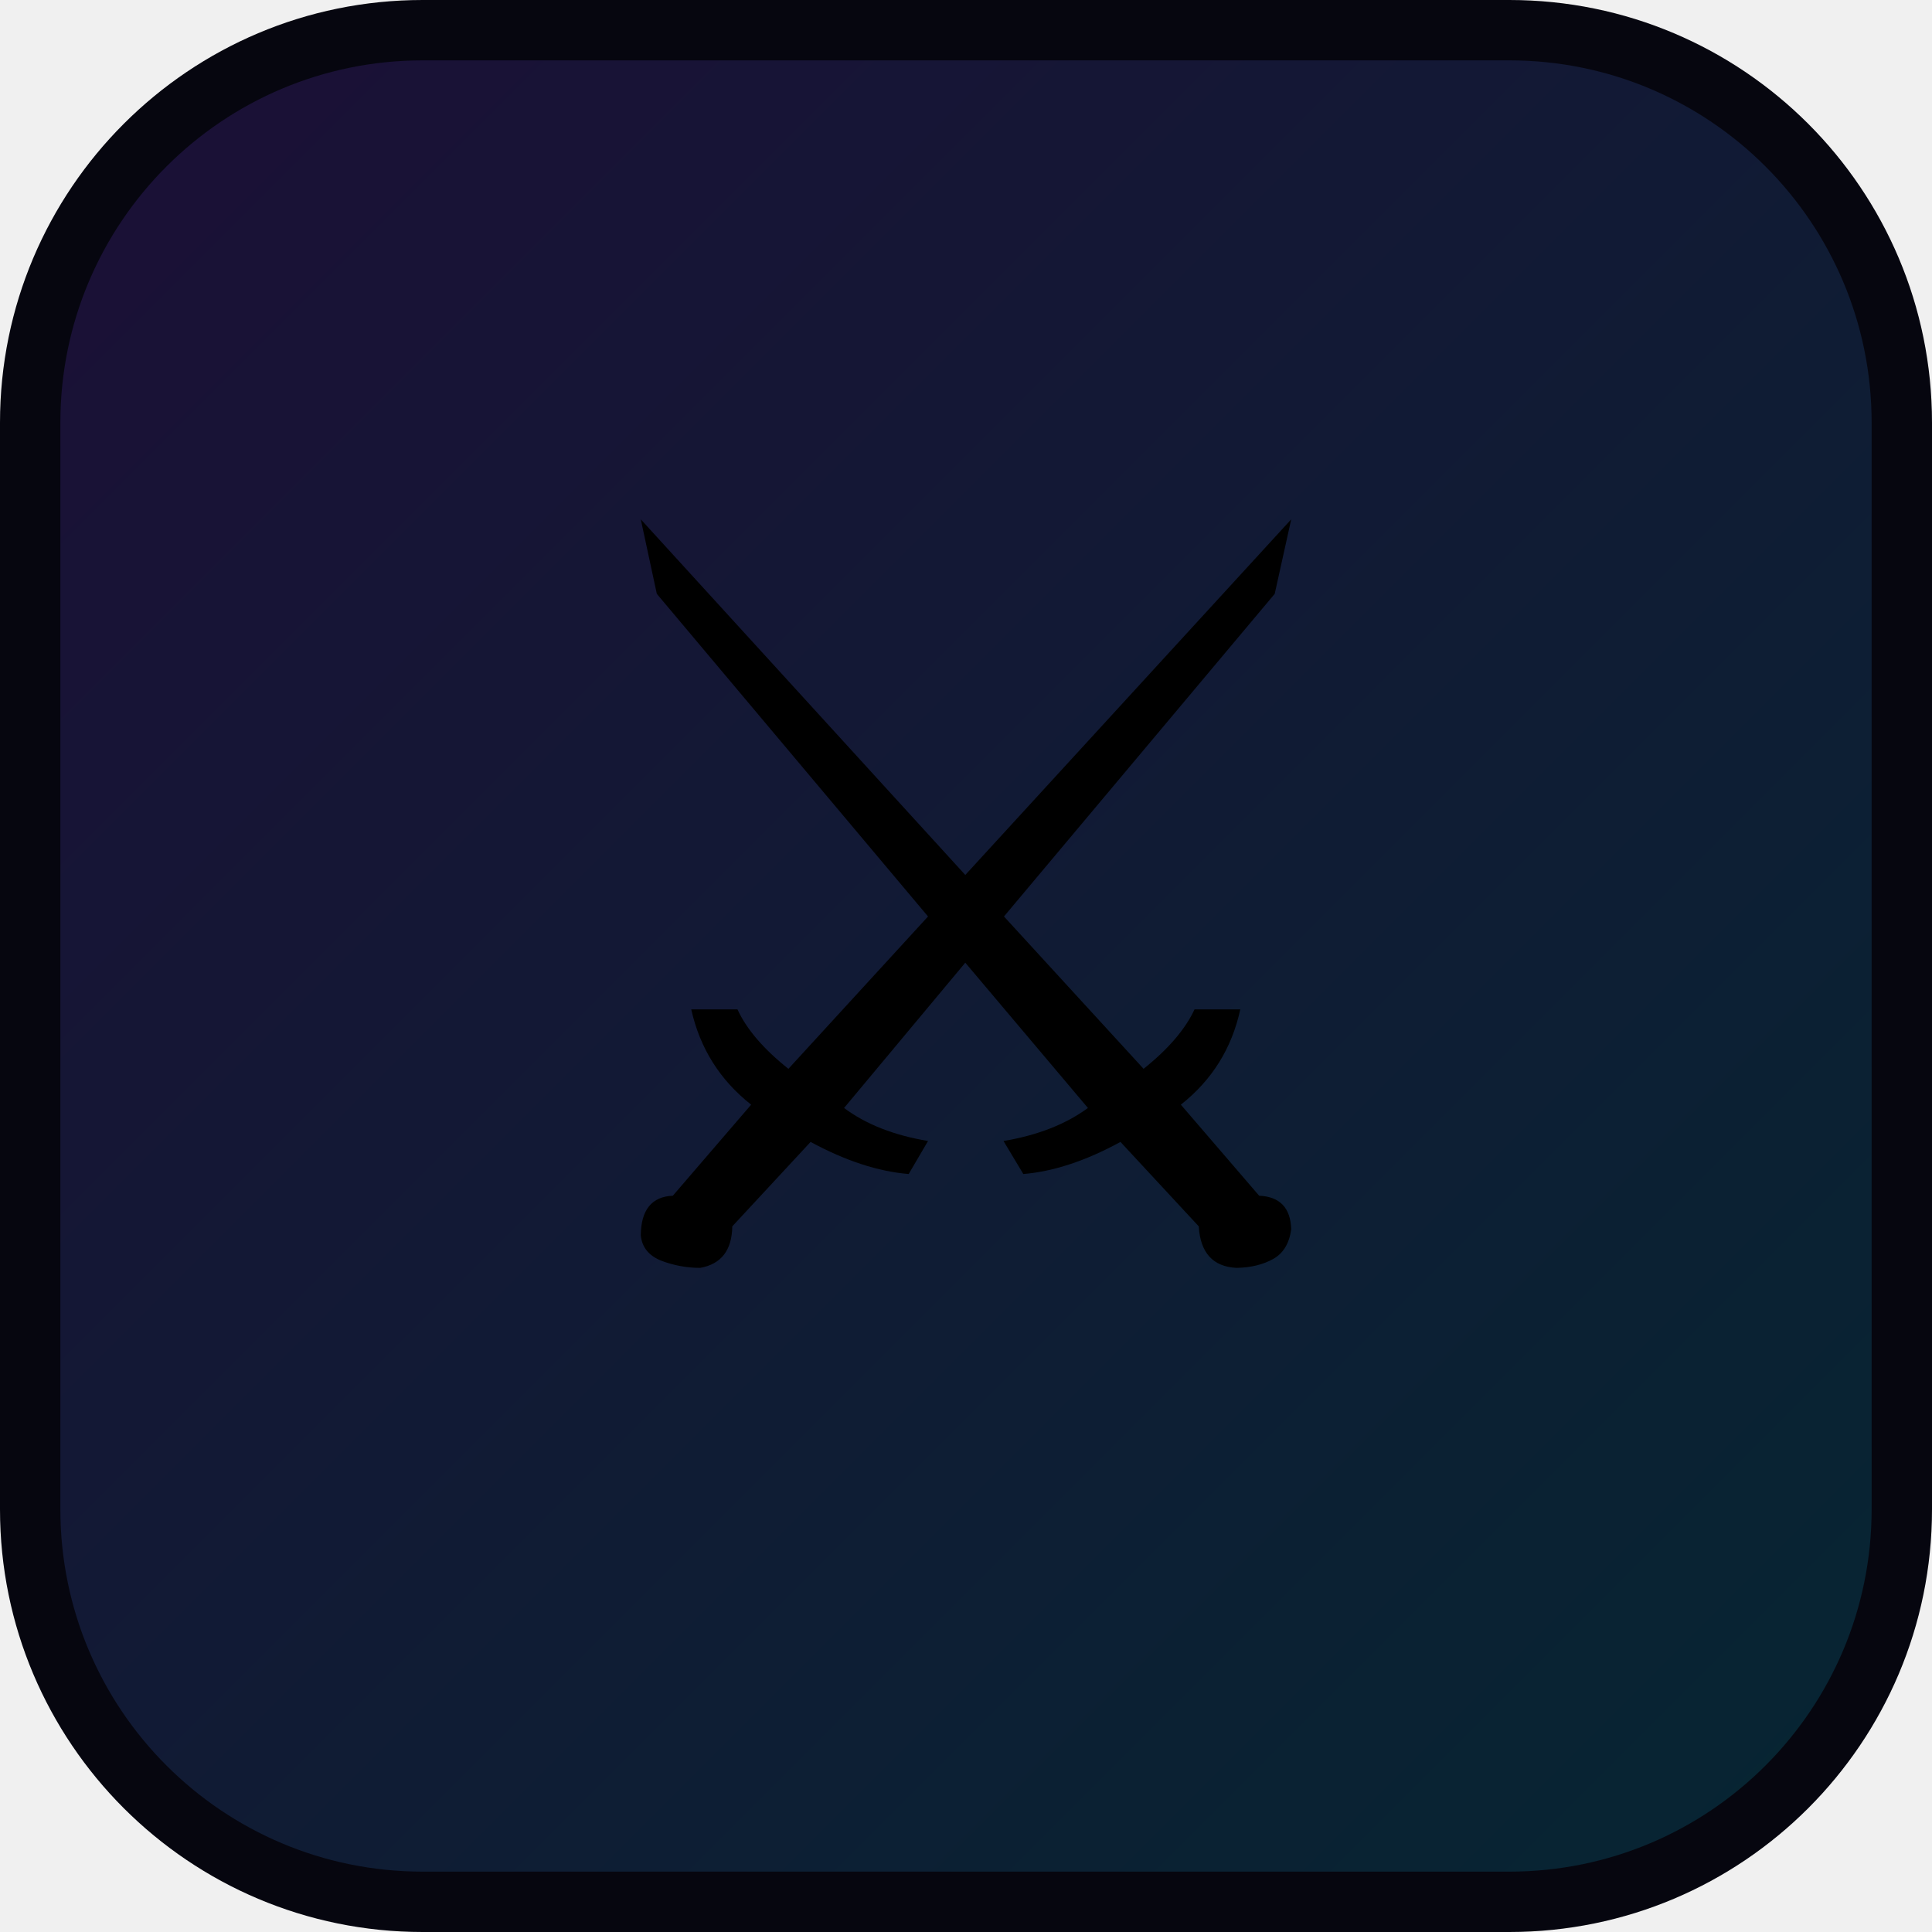
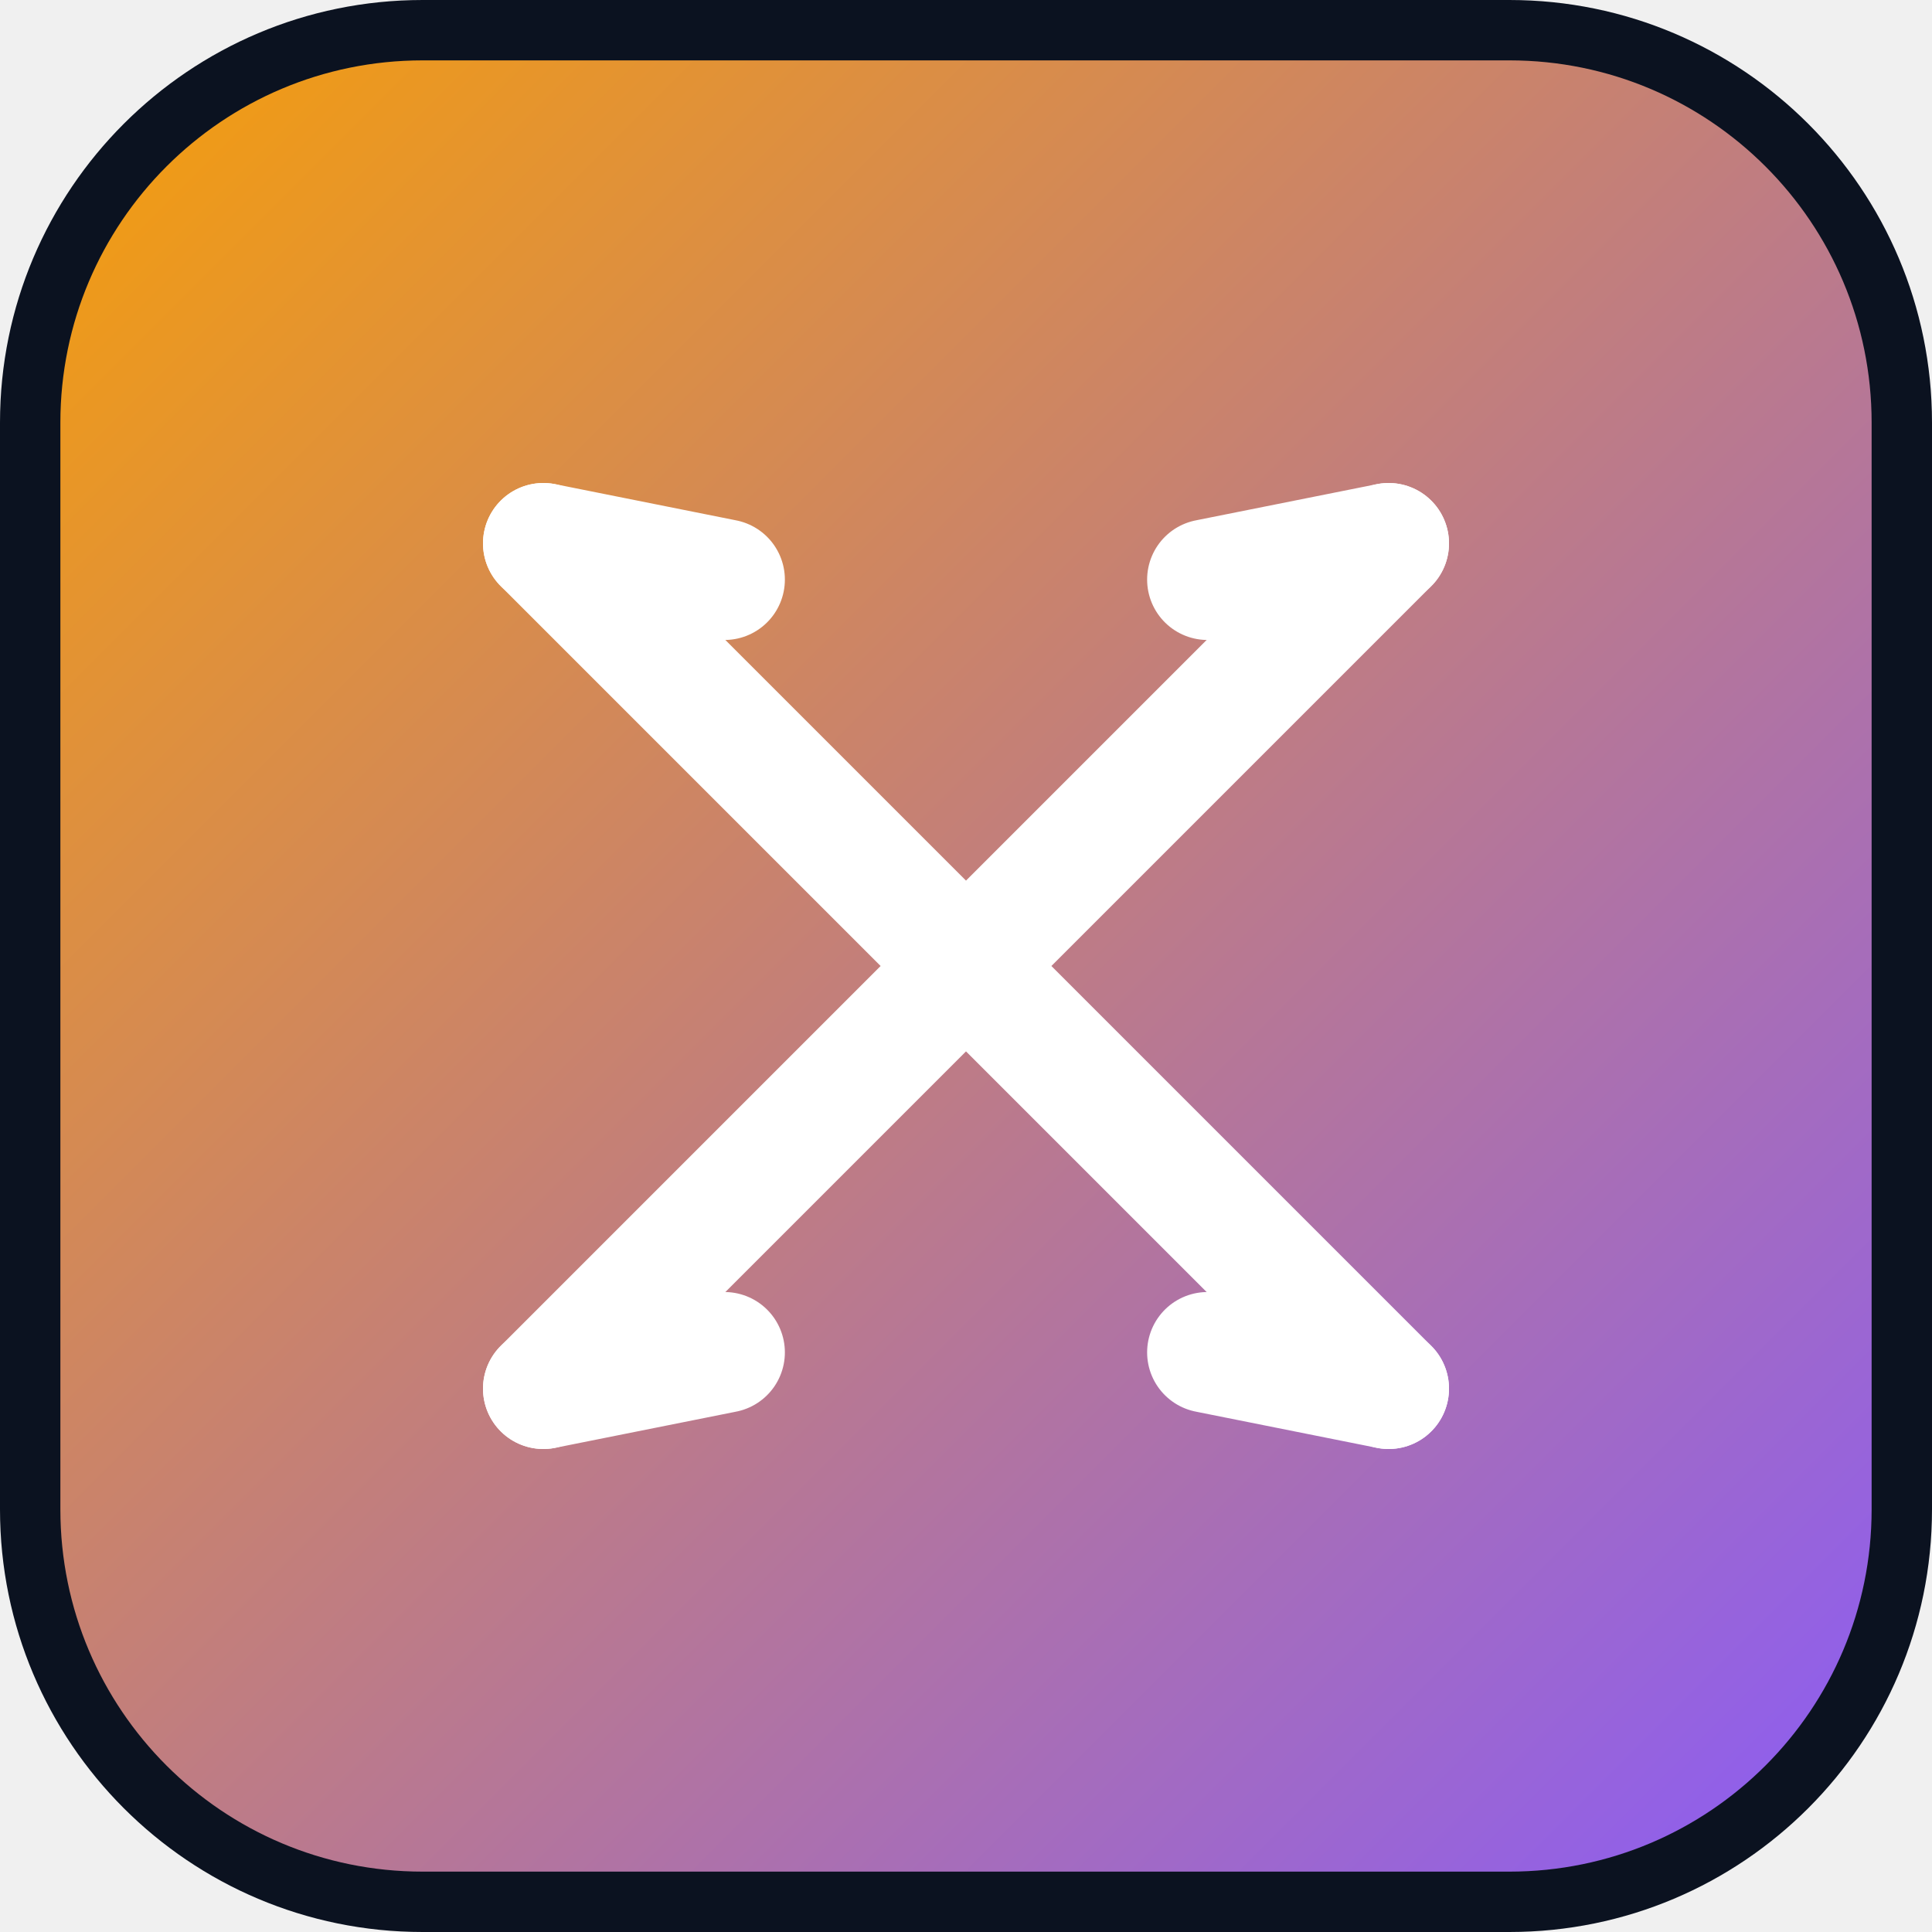
<svg xmlns="http://www.w3.org/2000/svg" viewBox="0 0 64 64">
  <defs>
    <linearGradient id="g" x1="0%" y1="0%" x2="100%" y2="100%">
-       <stop offset="0%" stop-color="#7c3aed" />
-       <stop offset="100%" stop-color="#06b6d4" />
+       <stop offset="0%" stop-color="#f59e0b" />
+       <stop offset="100%" stop-color="#8b5cf6" />
    </linearGradient>
  </defs>
-   <rect width="64" height="64" rx="14" fill="#06060f" />
-   <rect x="2" y="2" width="60" height="60" rx="12" fill="url(#g)" opacity="0.18" />
-   <text x="32" y="42" font-size="34" text-anchor="middle">⚔️</text>
+   <rect width="64" height="64" rx="14" fill="#0b1220" />
+   <rect x="2" y="2" width="60" height="60" rx="12" fill="url(#g)" />
+   <g stroke="#fff" stroke-width="4" stroke-linecap="round" stroke-linejoin="round" fill="none">
+     <path d="M18 18l28 28M46 18L18 46" />
+     <path d="M18 18l6 1.2M46 18l-6 1.2M18 46l6-1.2M46 46l-6-1.2" />
+   </g>
</svg>
